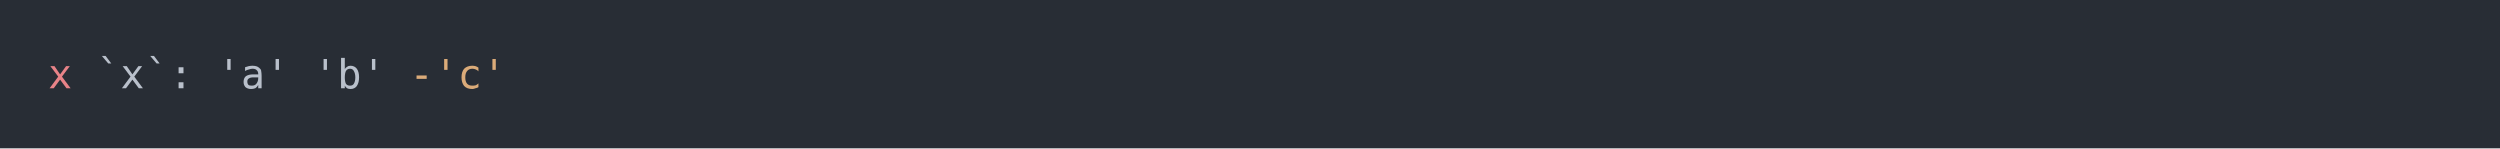
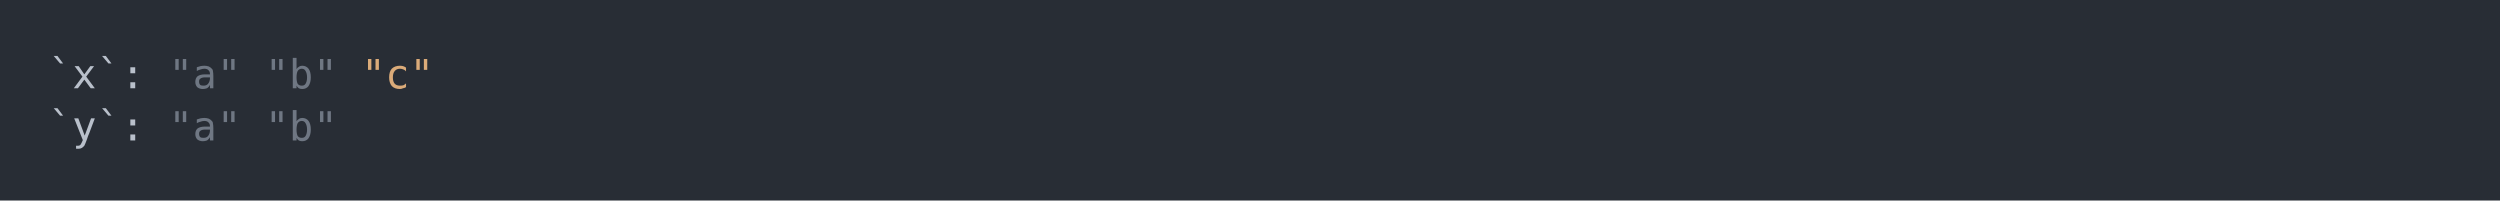
- <svg xmlns="http://www.w3.org/2000/svg" xmlns:xlink="http://www.w3.org/1999/xlink" width="1040" height="61.71">
-   <rect width="1040" height="61.71" rx="0" ry="0" class="a" />
-   <svg height="21.71" viewBox="0 0 100 2.171" width="1000" x="20" y="20">
-     <style>.a{fill:rgb(40,45,53)}.b{font-family:'Fira Code',Monaco,Consolas,Menlo,'Bitstream Vera Sans Mono','Powerline Symbols',monospace}.c{fill:transparent}.d{fill:rgb(232,131,136);white-space:pre}.e{fill:rgb(185,192,203);white-space:pre}.f{fill:rgb(219,171,121);white-space:pre}</style>
+ <svg xmlns="http://www.w3.org/2000/svg" xmlns:xlink="http://www.w3.org/1999/xlink" width="1040" height="83.42">
+   <rect width="1040" height="83.42" rx="0" ry="0" class="a" />
+   <svg height="43.42" viewBox="0 0 100 4.342" width="1000" x="20" y="20">
+     <style>.a{fill:rgb(40,45,53)}.b{font-family:'Fira Code',Monaco,Consolas,Menlo,'Bitstream Vera Sans Mono','Powerline Symbols',monospace}.c{fill:transparent}.d{fill:rgb(185,192,203);white-space:pre}.e{fill:rgb(111,119,131);white-space:pre}.f{fill:rgb(219,171,121);white-space:pre}</style>
    <g font-family="'Fira Code',Monaco,Consolas,Menlo,'Bitstream Vera Sans Mono','Powerline Symbols',monospace" font-size="1.67" class="b">
      <defs>
        <symbol id="a">
-           <rect height="2" width="100" x="0" y="0" class="c" />
+           <rect height="3" width="100" x="0" y="0" class="c" />
        </symbol>
      </defs>
-       <rect height="2.171" width="100" class="a" />
+       <rect height="4.342" width="100" class="a" />
      <svg x="0" y="0" width="100">
        <svg x="0">
          <use xlink:href="#a" />
-           <text x="0" y="1.67" class="d">x</text>
-           <text x="2.004" y="1.67" class="e">`x`:</text>
-           <text x="7.014" y="1.67" class="e">'a'</text>
-           <text x="11.022" y="1.67" class="e">'b'</text>
-           <text x="15.03" y="1.67" class="f">-'c'</text>
+           <text x="0" y="1.67" class="d">`x`:</text>
+           <text x="5.01" y="1.67" class="e">"a"</text>
+           <text x="9.018" y="1.67" class="e">"b"</text>
+           <text x="13.026" y="1.67" class="f">"c"</text>
+           <text x="0" y="3.841" class="d">`y`:</text>
+           <text x="5.01" y="3.841" class="e">"a"</text>
+           <text x="9.018" y="3.841" class="e">"b"</text>
        </svg>
      </svg>
    </g>
  </svg>
</svg>
